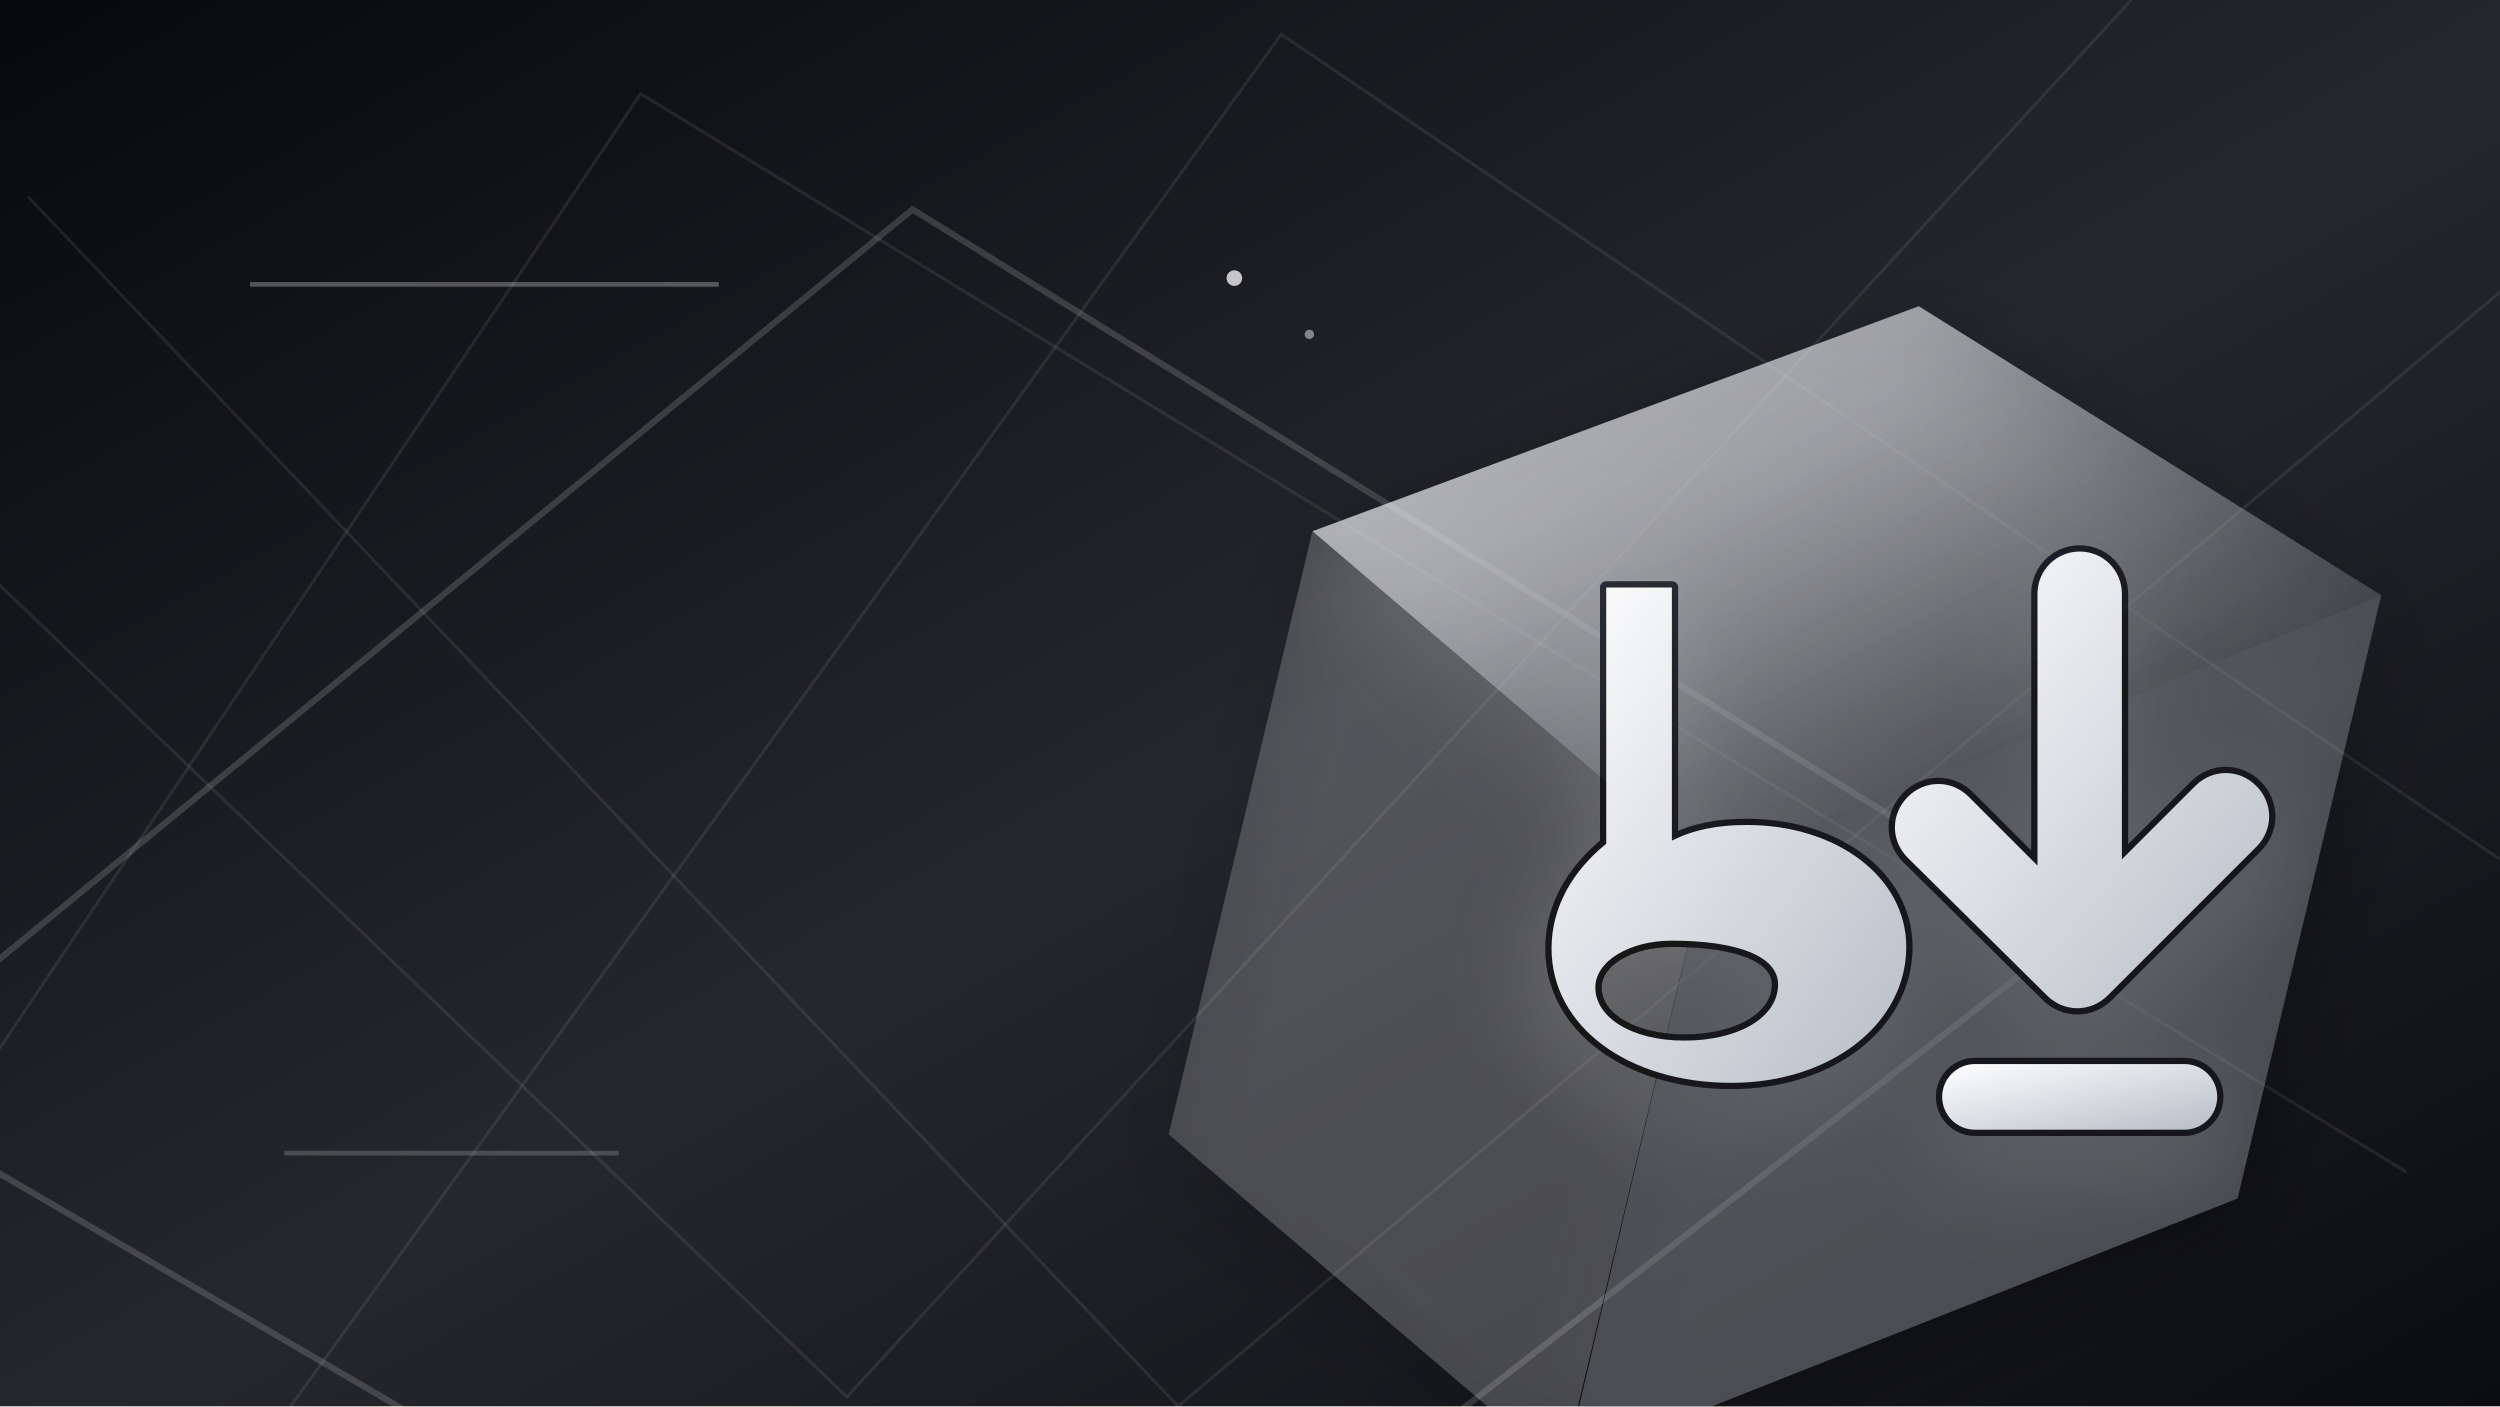
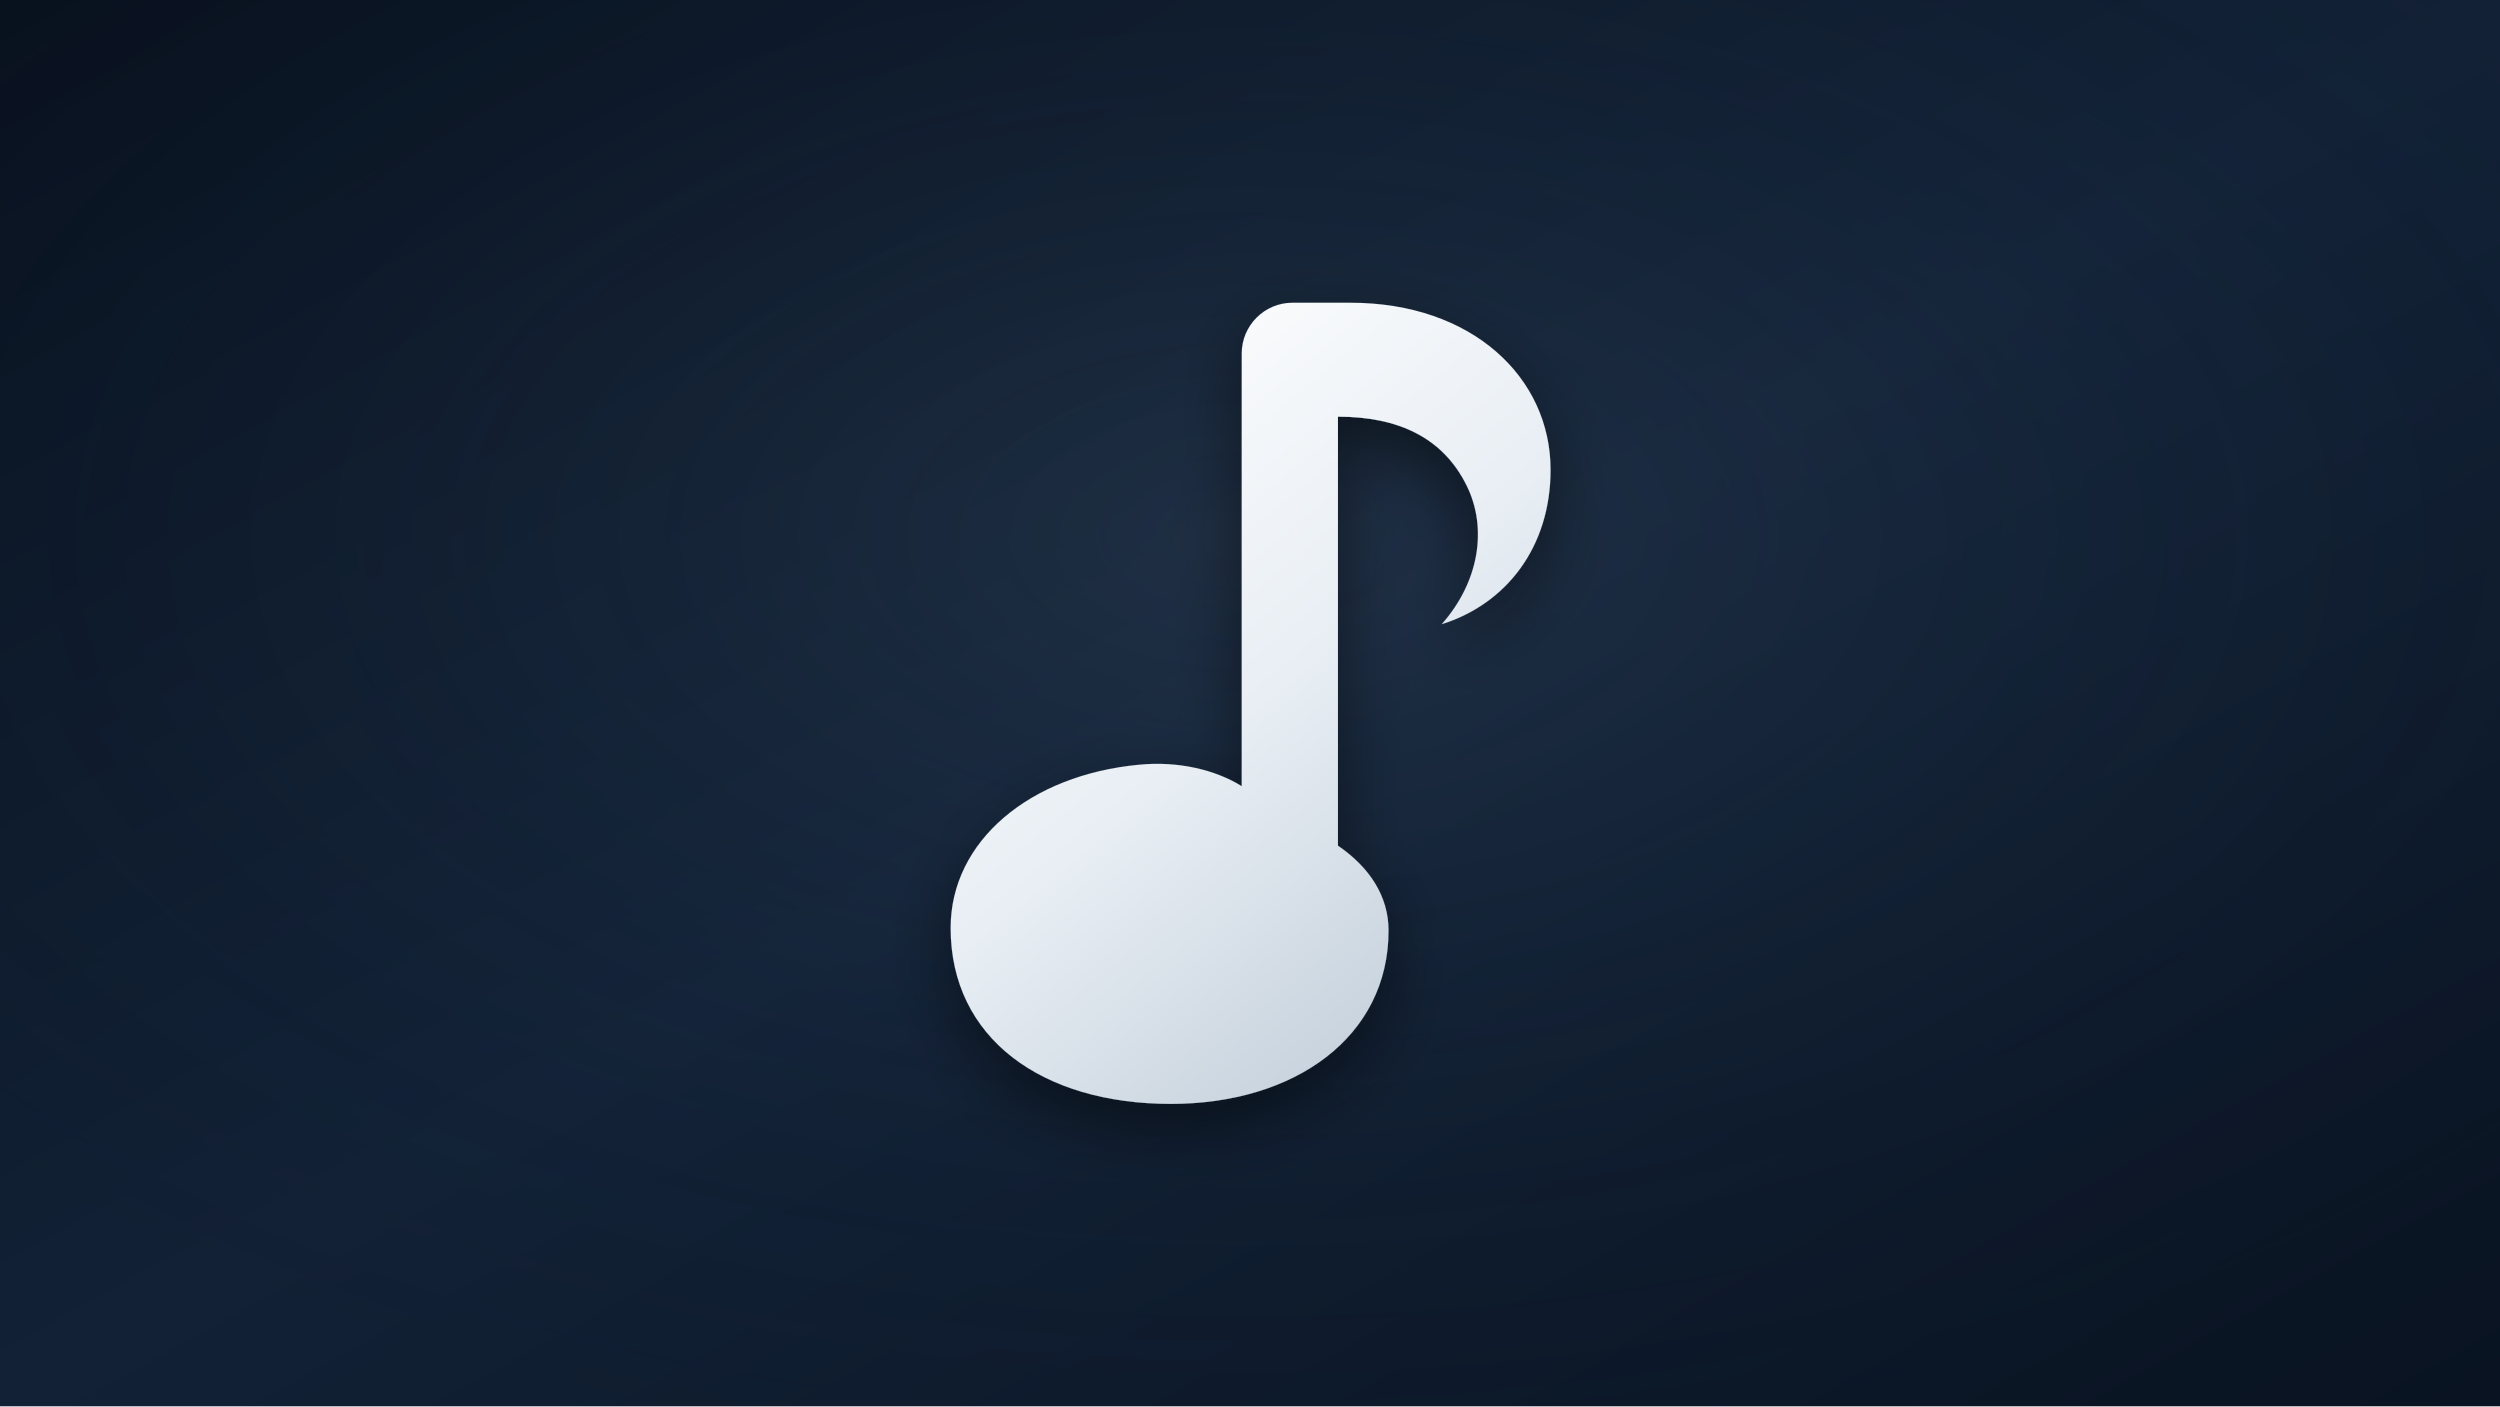
- <svg xmlns="http://www.w3.org/2000/svg" width="1600" height="900" viewBox="0 0 1600 900" role="img" aria-label="Monochrome prism music download banner">
+ <svg xmlns="http://www.w3.org/2000/svg" width="1600" height="900" viewBox="0 0 1600 900" role="img" aria-labelledby="title description">
  <defs>
-     <linearGradient id="bg" x1="0" y1="0" x2="1" y2="1">
-       <stop offset="0" stop-color="#08090C" />
-       <stop offset=".52" stop-color="#25272D" />
-       <stop offset="1" stop-color="#0C0D10" />
+     <linearGradient id="background" x1="0" y1="0" x2="1" y2="1">
+       <stop offset="0" stop-color="#08111E" />
+       <stop offset="0.5" stop-color="#122136" />
+       <stop offset="1" stop-color="#091321" />
    </linearGradient>
-     <linearGradient id="prism" x1="0" y1="0" x2="1" y2="1">
-       <stop offset="0" stop-color="#FFFFFF" stop-opacity=".95" />
-       <stop offset=".48" stop-color="#D6D9DE" stop-opacity=".5" />
-       <stop offset="1" stop-color="#7A7E87" stop-opacity=".12" />
+     <radialGradient id="tone" cx="50%" cy="38%" r="70%">
+       <stop offset="0" stop-color="#5A7188" stop-opacity="0.2" />
+       <stop offset="0.58" stop-color="#29415A" stop-opacity="0.08" />
+       <stop offset="1" stop-color="#07101C" stop-opacity="0" />
+     </radialGradient>
+     <linearGradient id="note" x1="0.2" y1="0" x2="0.82" y2="1">
+       <stop offset="0" stop-color="#FFFFFF" />
+       <stop offset="0.5" stop-color="#E8EEF4" />
+       <stop offset="1" stop-color="#BFCBD7" />
    </linearGradient>
-     <linearGradient id="mark" x1="0" y1="0" x2="1" y2="1">
-       <stop offset="0" stop-color="#FFFFFF" />
-       <stop offset="1" stop-color="#B7BDC7" />
-     </linearGradient>
-     <filter id="shadow" x="-30%" y="-30%" width="160%" height="160%">
-       <feDropShadow dx="0" dy="22" stdDeviation="28" flood-color="#000000" flood-opacity=".8" />
+     <filter id="soft-shadow" x="-24%" y="-20%" width="148%" height="150%">
+       <feDropShadow dx="0" dy="20" stdDeviation="26" flood-color="#020812" flood-opacity="0.48" />
    </filter>
  </defs>
-   <rect width="1600" height="900" fill="url(#bg)" />
-   <g fill="none" stroke="#FFFFFF" stroke-opacity=".08" stroke-width="2">
-     <path d="M-60 760 410 60l1130 690" />
-     <path d="M160 936 820 22l780 528" />
-     <path d="M-80 298 542 894 1364 0" />
-     <path d="M18 126 754 900 1620 170" />
-   </g>
-   <path d="M-98 694 584 134l745 462-684 532Z" fill="none" stroke="#FFFFFF" stroke-opacity=".16" stroke-width="4" />
-   <g transform="translate(760 120)" filter="url(#shadow)">
-     <path d="M80 220 468 76l296 185-432 174Z" fill="url(#prism)" opacity=".9" />
-     <path d="m332 435 432-174-92 386-430 170Z" fill="#AEB2B8" fill-opacity=".3" />
-     <path d="m80 220 252 215-92 386L-12 606Z" fill="#FFFFFF" fill-opacity=".17" />
-     <g fill="url(#mark)" stroke="#0B0C10" stroke-opacity=".72" stroke-width="8" stroke-linejoin="round" paint-order="stroke fill">
-       <path d="M268 256h42v162c14-7 29-10 48-10 57 0 102 33 102 78 0 49-48 87-112 87-66 0-115-36-115-86 0-27 14-50 35-67V256Zm42 226c-27 0-49 13-49 30 0 19 23 34 57 34 35 0 60-15 60-36 0-18-26-28-68-28Z" />
-       <path d="M544 260c0-15 12-27 27-27s27 12 27 27v170l47-47c11-11 28-11 39 0 11 11 11 28 0 39L589 517c-11 11-28 11-39 0l-89-88c-11-11-11-28 0-39 11-11 28-11 39 0l44 44V260Z" />
-       <rect x="483" y="561" width="176" height="42" rx="21" />
-     </g>
-   </g>
-   <path d="M160 182h300" stroke="#FFFFFF" stroke-opacity=".28" stroke-width="3" />
-   <path d="M182 738h214" stroke="#FFFFFF" stroke-opacity=".18" stroke-width="3" />
-   <circle cx="790" cy="178" r="5" fill="#FFFFFF" fill-opacity=".75" />
-   <circle cx="838" cy="214" r="3" fill="#FFFFFF" fill-opacity=".45" />
+   <rect width="1600" height="900" fill="url(#background)" />
+   <rect width="1600" height="900" fill="url(#tone)" />
+   <path d="M 512 236        C 512 214 530 196 552 196        H 598        C 694 196 756 255 756 328        C 756 389 721 434 670 450        C 700 416 706 374 690 341        C 671 302 635 286 588 286        V 625        C 613 642 628 665 628 692        C 628 776 554 829 456 829        C 354 829 282 777 282 690        C 282 621 345 569 431 561        C 462 558 491 565 512 578        Z" fill="url(#note)" filter="url(#soft-shadow)" transform="translate(380 35) scale(0.81)" />
</svg>
